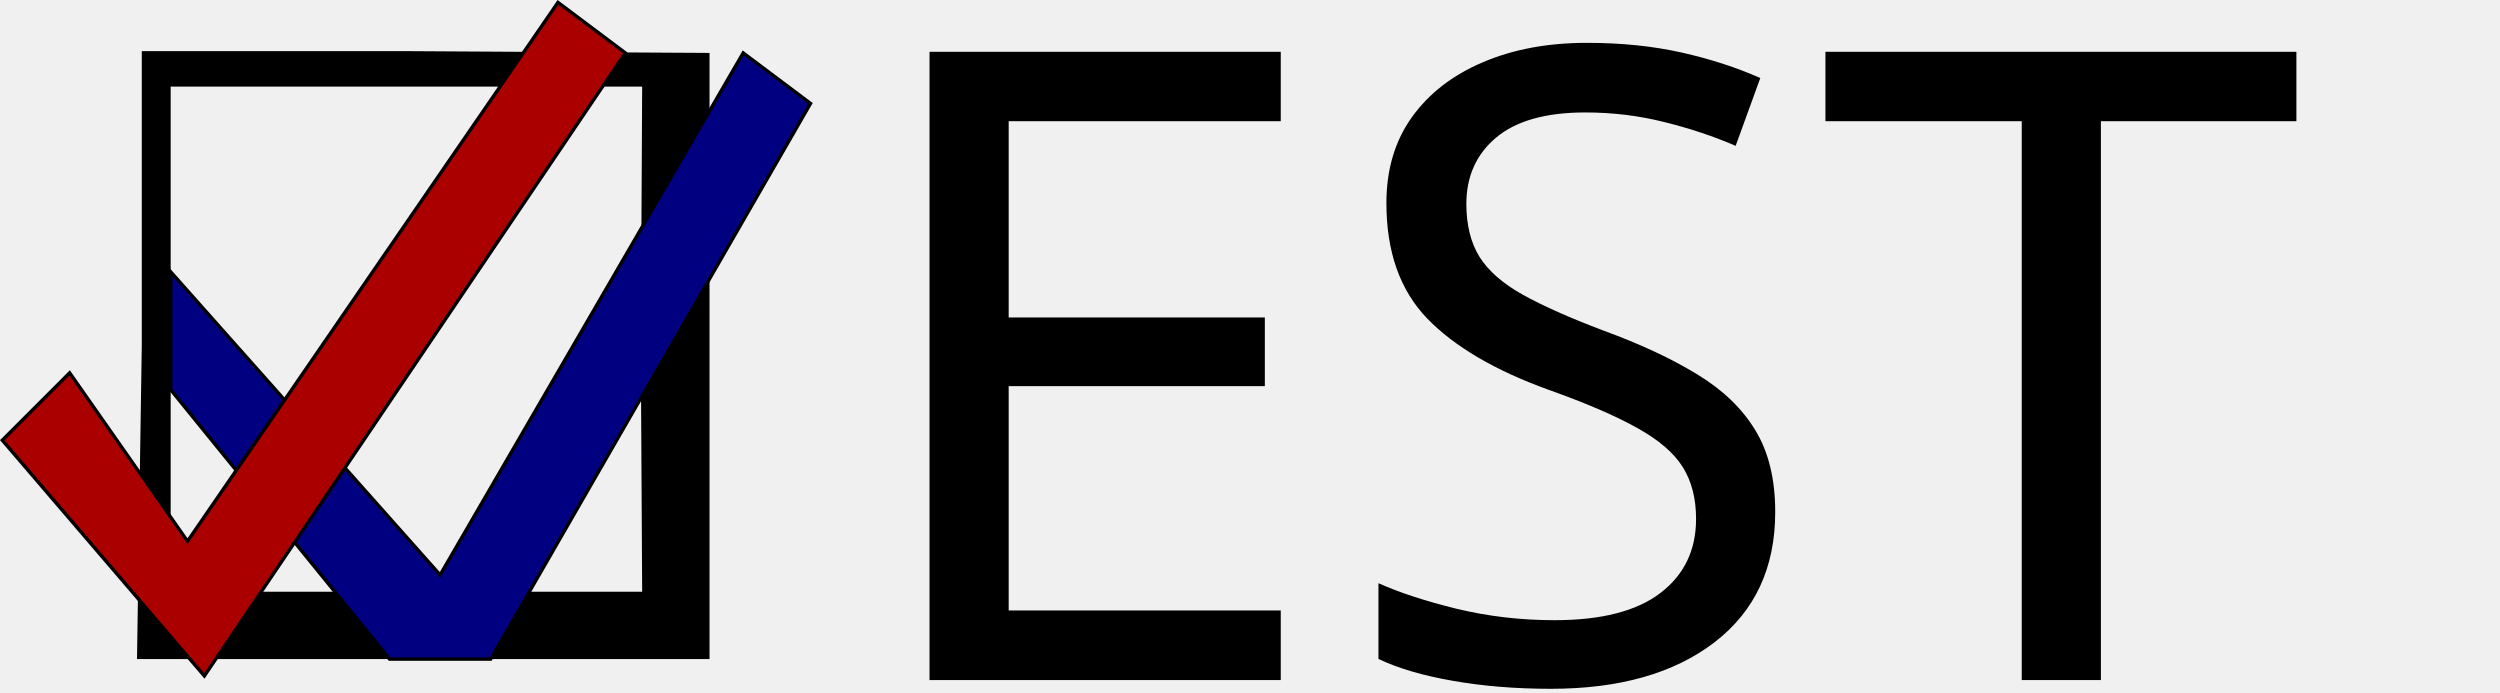
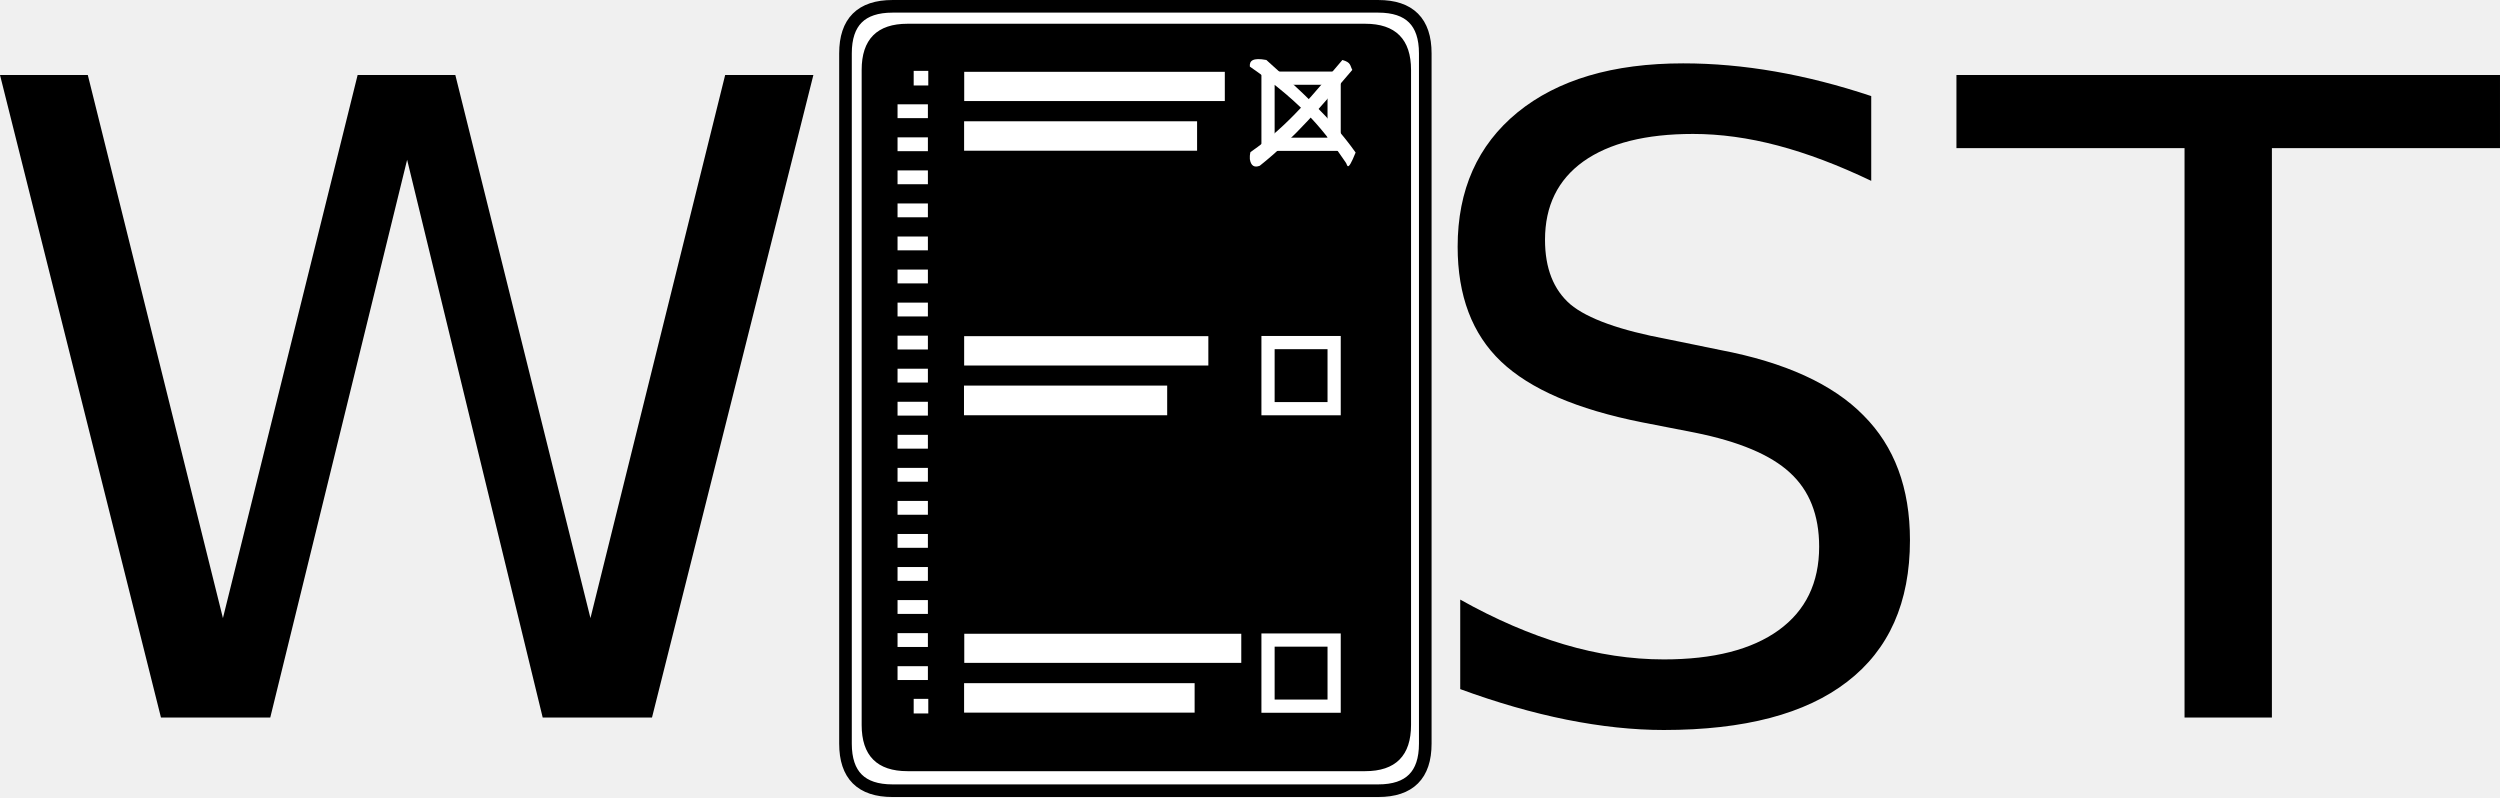
- <svg xmlns="http://www.w3.org/2000/svg" id="svg8" version="1.1" viewBox="0 0 196.411 54.407" height="54.407mm" width="196.411mm">
-   <defs id="defs2" />
-   <g transform="translate(0.1801693,-87.79062)" id="layer1">
-     <path id="path4711" d="M 10.959,114.888 V 91.809 h 21 l 23.604,0.139 v 23.812 23.812 H 31.75 10.583 Z m 39.204,0.292 0.108,-20.586 H 31.75 13.229 v 21.167 18.521 H 31.75 50.271 Z" style="fill:#000000;stroke-width:0.336" />
+ <svg xmlns="http://www.w3.org/2000/svg" xmlns:ns1="http://www.openswatchbook.org/uri/2009/osb" xmlns:xlink="http://www.w3.org/1999/xlink" width="200.126mm" height="63.801mm" viewBox="0 0 200.126 63.801" version="1.1" id="svg8">
+   <defs id="defs2">
+     <linearGradient id="linearGradient5750" ns1:paint="solid">
+       <stop style="stop-color:#ffffff;stop-opacity:1;" offset="0" id="stop5748" />
+     </linearGradient>
+     <linearGradient xlink:href="#linearGradient5750" id="linearGradient5752" x1="123.56" y1="44.106" x2="131.762" y2="44.106" gradientUnits="userSpaceOnUse" />
+   </defs>
+   <g transform="translate(-23.50933,-122.0711)" id="layer1">
+     <path style="fill:#ffffff;stroke:#000000;stroke-width:1.01;stroke-linecap:butt;stroke-linejoin:miter;stroke-miterlimit:4;stroke-dasharray:none;stroke-opacity:1" d="m 91.191,126.344 v 55.256 c 0,2.512 1.254,3.767 3.763,3.767 H 133.84 c 2.509,0 3.763,-1.256 3.763,-3.767 v -55.256 c 0,-2.512 -1.254,-3.767 -3.763,-3.767 H 94.954 c -2.509,0 -3.763,1.256 -3.763,3.767 z" id="path5221" />
+     <path style="fill:#000000;stroke:#000000;stroke-width:0.237px;stroke-linecap:butt;stroke-linejoin:miter;stroke-opacity:1" d="m 92.604,127.667 v 52.442 c 0,2.384 1.182,3.576 3.547,3.576 H 132.798 c 2.364,0 3.547,-1.192 3.547,-3.576 v -52.442 c 0,-2.384 -1.182,-3.576 -3.547,-3.576 H 96.151 c -2.364,0 -3.547,1.192 -3.547,3.576 z" id="path5221-8" />
+     <path style="fill:none;stroke:#000000;stroke-width:0.265px;stroke-linecap:butt;stroke-linejoin:miter;stroke-opacity:1" d="M 107.156,136.927 H 127 v 2.646 h -19.844 z" id="path5338" />
  </g>
-   <g transform="translate(0.1801693,-0.7906211)" id="layer4">
-     <path style="fill:#000080;stroke:#000000;stroke-width:0.265px;stroke-linecap:butt;stroke-linejoin:miter;stroke-opacity:1" d="m 13.229,31.406 17.198,21.167 h 3.969 3.969 L 63.5,8.917 58.208,4.948 34.396,45.958 13.229,22.146 Z" id="path4745-2-6" />
+   <g id="layer2" style="display:inline" transform="translate(-23.50933,-35.0711)">
+     <g aria-label="WEST" transform="scale(0.2645833)" style="font-style:normal;font-weight:normal;font-size:40px;line-height:1.25;font-family:sans-serif;letter-spacing:0px;word-spacing:0px;fill:#000000;fill-opacity:1;stroke:none" id="flowRoot817">
+       <path d="m 88.854,155.238 h 26.563 l 40.885,164.323 40.755,-164.323 h 29.557 l 40.885,164.323 40.755,-164.323 h 26.693 L 286.12,349.639 H 253.047 L 212.031,180.889 170.625,349.639 h -33.073 z" style="font-style:normal;font-variant:normal;font-weight:normal;font-stretch:normal;font-size:266.667px;font-family:sans-serif;-inkscape-font-specification:'sans-serif, Normal';font-variant-ligatures:normal;font-variant-caps:normal;font-variant-numeric:normal;font-feature-settings:normal;text-align:start;writing-mode:lr-tb;text-anchor:start" id="path5835" />
+       <path d="m 369.714,155.238 h 122.917 v 22.135 h -96.615 v 57.552 h 92.578 v 22.135 h -92.578 v 70.443 h 98.958 v 22.135 H 369.714 Z" style="font-style:normal;font-variant:normal;font-weight:normal;font-stretch:normal;font-size:266.667px;font-family:sans-serif;-inkscape-font-specification:'sans-serif, Normal';font-variant-ligatures:normal;font-variant-caps:normal;font-variant-numeric:normal;font-feature-settings:normal;text-align:start;writing-mode:lr-tb;text-anchor:start" id="path5837" />
+       <path d="m 655,161.618 v 25.651 q -14.974,-7.161 -28.255,-10.677 -13.281,-3.516 -25.651,-3.516 -21.484,0 -33.203,8.333 -11.589,8.333 -11.589,23.698 0,12.891 7.682,19.531 7.812,6.51 29.427,10.547 l 15.885,3.255 q 29.427,5.599 43.359,19.792 14.062,14.062 14.062,37.76 0,28.255 -19.01,42.839 -18.88,14.583 -55.469,14.583 -13.802,0 -29.427,-3.125 -15.495,-3.125 -32.161,-9.245 v -27.083 q 16.016,8.984 31.38,13.542 15.365,4.557 30.208,4.557 22.526,0 34.766,-8.854 12.24,-8.854 12.24,-25.26 0,-14.323 -8.854,-22.396 -8.724,-8.073 -28.776,-12.109 l -16.016,-3.125 q -29.427,-5.859 -42.578,-18.359 -13.151,-12.5 -13.151,-34.766 0,-25.781 18.099,-40.625 18.229,-14.844 50.13,-14.844 13.672,0 27.865,2.474 14.193,2.474 29.036,7.422 z" style="font-style:normal;font-variant:normal;font-weight:normal;font-stretch:normal;font-size:266.667px;font-family:sans-serif;-inkscape-font-specification:'sans-serif, Normal';font-variant-ligatures:normal;font-variant-caps:normal;font-variant-numeric:normal;font-feature-settings:normal;text-align:start;writing-mode:lr-tb;text-anchor:start" id="path5839" />
+       <path d="m 680.781,155.238 h 164.453 v 22.135 H 776.224 V 349.639 H 749.792 V 177.373 h -69.01 z" style="font-style:normal;font-variant:normal;font-weight:normal;font-stretch:normal;font-size:266.667px;font-family:sans-serif;-inkscape-font-specification:'sans-serif, Normal';font-variant-ligatures:normal;font-variant-caps:normal;font-variant-numeric:normal;font-feature-settings:normal;text-align:start;writing-mode:lr-tb;text-anchor:start" id="path5841" />
+     </g>
  </g>
-   <g transform="translate(0.1801693,-0.7906211)" id="layer5">
-     <text id="text4932" y="54.218" x="66.146" style="font-style:normal;font-variant:normal;font-weight:500;font-stretch:normal;font-size:69.144px;line-height:1.25;font-family:KacstPoster;-inkscape-font-specification:'KacstPoster, Medium';font-variant-ligatures:normal;font-variant-caps:normal;font-variant-numeric:normal;font-feature-settings:normal;text-align:start;letter-spacing:0px;word-spacing:0px;writing-mode:lr-tb;text-anchor:start;fill:#000000;fill-opacity:1;stroke:none;stroke-width:0.265" xml:space="preserve">
-       <tspan style="stroke-width:0.265" id="tspan4930" y="54.218" x="66.146">
-         <tspan id="tspan4928" style="font-style:normal;font-variant:normal;font-weight:500;font-stretch:normal;font-size:69.144px;font-family:KacstPoster;-inkscape-font-specification:'KacstPoster, Medium';font-variant-ligatures:normal;font-variant-caps:normal;font-variant-numeric:normal;font-feature-settings:normal;text-align:start;writing-mode:lr-tb;text-anchor:start;stroke-width:0.265" y="54.218" x="66.146">EST</tspan>
-       </tspan>
-     </text>
+   <g id="layer3" transform="translate(-23.50933,-35.0711)">
+     <path style="fill:#ffffff;stroke:#000000;stroke-width:0.153px;stroke-linecap:butt;stroke-linejoin:miter;stroke-opacity:1" d="m 96.573,40.667 h 1.323 v 1.323 h -1.323 z" id="path5534" />
+     <path style="fill:#ffffff;stroke:#000000;stroke-width:0.216px;stroke-linecap:butt;stroke-linejoin:miter;stroke-opacity:1" d="m 95.25,43.313 h 2.646 v 1.323 h -2.646 z" id="path5534-5" />
+     <path style="fill:#ffffff;stroke:#000000;stroke-width:0.216px;stroke-linecap:butt;stroke-linejoin:miter;stroke-opacity:1" d="m 95.25,45.958 h 2.646 v 1.323 h -2.646 z" id="path5534-5-5" />
+     <path style="fill:#ffffff;stroke:#000000;stroke-width:0.216px;stroke-linecap:butt;stroke-linejoin:miter;stroke-opacity:1" d="m 95.25,48.604 h 2.646 v 1.323 h -2.646 z" id="path5534-5-4" />
+     <path style="fill:#ffffff;stroke:#000000;stroke-width:0.216px;stroke-linecap:butt;stroke-linejoin:miter;stroke-opacity:1" d="m 95.25,51.25 h 2.646 v 1.323 h -2.646 z" id="path5534-5-6" />
+     <path style="fill:#ffffff;stroke:#000000;stroke-width:0.216px;stroke-linecap:butt;stroke-linejoin:miter;stroke-opacity:1" d="m 95.25,53.896 h 2.646 v 1.323 h -2.646 z" id="path5534-6" />
+     <path style="fill:#ffffff;stroke:#000000;stroke-width:0.216px;stroke-linecap:butt;stroke-linejoin:miter;stroke-opacity:1" d="m 95.25,56.542 h 2.646 v 1.323 h -2.646 z" id="path5534-5-0" />
+     <path style="fill:#ffffff;stroke:#000000;stroke-width:0.216px;stroke-linecap:butt;stroke-linejoin:miter;stroke-opacity:1" d="m 95.25,59.188 h 2.646 v 1.323 h -2.646 z" id="path5534-5-5-4" />
+     <path style="fill:#ffffff;stroke:#000000;stroke-width:0.216px;stroke-linecap:butt;stroke-linejoin:miter;stroke-opacity:1" d="m 95.25,61.833 h 2.646 v 1.323 h -2.646 z" id="path5534-5-4-5" />
+     <path style="fill:#ffffff;stroke:#000000;stroke-width:0.216px;stroke-linecap:butt;stroke-linejoin:miter;stroke-opacity:1" d="m 95.25,64.479 h 2.646 v 1.323 H 95.25 Z" id="path5534-5-6-8" />
  </g>
-   <g transform="translate(0.1801693,-0.7906211)" id="layer2">
-     <path transform="scale(0.2645833)" id="path4639" d="" style="fill:#000000;stroke-width:1.087" />
-     <a style="fill:#800000" transform="translate(-63.49999,-124.3542)" id="a4778">
-       <path style="fill:#aa0000;stroke:#000000;stroke-width:0.265px;stroke-linecap:butt;stroke-linejoin:miter;stroke-opacity:1" d="m 63.5,159.729 15.875,18.521 33.073,-48.948 -5.292,-3.969 -29.104,42.333 -9.26,-13.229 z" id="path4745-2" />
-     </a>
-     <a transform="translate(47.62501,7.937492)" id="a4778-7" />
+   <g id="layer4" transform="translate(-23.50933,-35.0711)">
+     <path style="fill:#ffffff;stroke:#000000;stroke-width:0.306px;stroke-linecap:butt;stroke-linejoin:miter;stroke-opacity:1" d="m 100.542,40.667 v 2.646 h 21.167 v -2.646 z" id="path5356" />
+     <path style="fill:#ffffff;stroke:#000000;stroke-width:0.315px;stroke-linecap:butt;stroke-linejoin:miter;stroke-opacity:1" d="m 100.542,85.646 v 2.646 h 22.49 v -2.646 z" id="path5356-1" />
+     <path style="fill:#ffffff;stroke:#000000;stroke-width:0.287px;stroke-linecap:butt;stroke-linejoin:miter;stroke-opacity:1" d="m 100.542,89.615 v 2.646 h 18.741 v -2.646 z" id="path5356-1-0" />
+     <path style="fill:#ffffff;stroke:#000000;stroke-width:0.289px;stroke-linecap:butt;stroke-linejoin:miter;stroke-opacity:1" d="m 100.542,44.635 v 2.646 h 18.939 v -2.646 z" id="path5356-0" />
+     <path style="fill:#ffffff;stroke:#000000;stroke-width:0.265px;stroke-linecap:butt;stroke-linejoin:miter;stroke-opacity:1" d="m 124.354,85.646 v 6.615 h 6.615 v -6.615 z" id="path5403" />
+     <path style="fill:#000000;stroke:#000000;stroke-width:0.265px;stroke-linecap:butt;stroke-linejoin:miter;stroke-opacity:1" d="m 125.677,86.969 v 3.969 h 3.969 v -3.969 z" id="path5405" />
+     <path style="fill:#ffffff;stroke:#000000;stroke-width:0.265px;stroke-linecap:butt;stroke-linejoin:miter;stroke-opacity:1" d="m 124.354,40.667 v 6.615 h 6.615 V 40.667 Z" id="path5403-8" />
+     <path style="fill:#000000;stroke:#000000;stroke-width:0.265px;stroke-linecap:butt;stroke-linejoin:miter;stroke-opacity:1" d="m 125.677,41.99 v 3.969 h 3.969 v -3.969 z" id="path5405-0" />
+     <path style="fill:#ffffff;stroke:#000000;stroke-width:0.296px;stroke-linecap:butt;stroke-linejoin:miter;stroke-opacity:1" d="m 100.542,61.833 v 2.646 h 19.844 v -2.646 z" id="path5356-1-6" />
+     <path style="fill:#ffffff;stroke:#000000;stroke-width:0.27px;stroke-linecap:butt;stroke-linejoin:miter;stroke-opacity:1" d="m 100.542,65.802 v 2.646 h 16.536 v -2.646 z" id="path5356-1-0-3" />
+     <path style="fill:#ffffff;stroke:#000000;stroke-width:0.265px;stroke-linecap:butt;stroke-linejoin:miter;stroke-opacity:1" d="m 124.354,61.833 v 6.615 h 6.615 v -6.615 z" id="path5403-80" />
+     <path style="fill:#000000;stroke:#000000;stroke-width:0.265px;stroke-linecap:butt;stroke-linejoin:miter;stroke-opacity:1" d="m 125.677,63.156 v 3.969 h 3.969 v -3.969 z" id="path5405-4" />
+     <path style="fill:#ffffff;stroke:#000000;stroke-width:0.216px;stroke-linecap:butt;stroke-linejoin:miter;stroke-opacity:1" d="m 95.25,67.125 h 2.646 v 1.323 h -2.646 z" id="path5534-2" />
+     <path style="fill:#ffffff;stroke:#000000;stroke-width:0.216px;stroke-linecap:butt;stroke-linejoin:miter;stroke-opacity:1" d="m 95.25,69.771 h 2.646 v 1.323 h -2.646 z" id="path5534-5-8" />
+     <path style="fill:#ffffff;stroke:#000000;stroke-width:0.216px;stroke-linecap:butt;stroke-linejoin:miter;stroke-opacity:1" d="m 95.25,72.417 h 2.646 v 1.323 h -2.646 z" id="path5534-5-5-6" />
+     <path style="fill:#ffffff;stroke:#000000;stroke-width:0.216px;stroke-linecap:butt;stroke-linejoin:miter;stroke-opacity:1" d="m 95.25,75.062 h 2.646 v 1.323 h -2.646 z" id="path5534-5-4-8" />
+     <path style="fill:#ffffff;stroke:#000000;stroke-width:0.216px;stroke-linecap:butt;stroke-linejoin:miter;stroke-opacity:1" d="m 95.25,77.708 h 2.646 v 1.323 H 95.25 Z" id="path5534-5-6-5" />
+     <path style="fill:#ffffff;stroke:#000000;stroke-width:0.216px;stroke-linecap:butt;stroke-linejoin:miter;stroke-opacity:1" d="m 95.25,80.354 h 2.646 v 1.323 H 95.25 Z" id="path5534-2-3" />
+     <path style="fill:#ffffff;stroke:#000000;stroke-width:0.216px;stroke-linecap:butt;stroke-linejoin:miter;stroke-opacity:1" d="m 95.25,83 h 2.646 v 1.323 h -2.646 z" id="path5534-5-8-4" />
+     <path style="fill:#ffffff;stroke:#000000;stroke-width:0.216px;stroke-linecap:butt;stroke-linejoin:miter;stroke-opacity:1" d="m 95.25,85.646 h 2.646 v 1.323 h -2.646 z" id="path5534-5-5-6-0" />
+     <path style="fill:#ffffff;stroke:#000000;stroke-width:0.216px;stroke-linecap:butt;stroke-linejoin:miter;stroke-opacity:1" d="m 95.25,88.292 h 2.646 v 1.323 h -2.646 z" id="path5534-5-4-8-1" />
+     <path style="fill:#ffffff;stroke:#000000;stroke-width:0.153px;stroke-linecap:butt;stroke-linejoin:miter;stroke-opacity:1" d="m 96.573,90.938 h 1.323 v 1.323 h -1.323 z" id="path5534-5-6-5-7" />
+     <path style="fill:#ffffff;stroke:none;stroke-width:0.265px;stroke-linecap:butt;stroke-linejoin:miter;stroke-opacity:1" d="m 124.883,39.873 c 2.597,2.329 5.196,4.656 7.144,7.408 -0.692,1.723 -0.648,0.936 -0.794,0.794 -1.613,-2.359 -3.271,-4.626 -7.673,-7.673 -0.043,-0.463 0.234,-0.737 1.323,-0.529 z" id="path5744" />
+     <path style="fill:url(#linearGradient5752);fill-opacity:1;stroke:none;stroke-width:0.265px;stroke-linecap:butt;stroke-linejoin:miter;stroke-opacity:1" d="m 123.56,47.546 c 0,0 0.031,-0.286 0.047,-0.297 3.155,-2.186 5.158,-4.82 7.361,-7.376 0.702,0.196 0.605,0.445 0.794,0.794 -2.311,2.719 -4.607,5.452 -7.408,7.673 -0.422,0.162 -0.706,0.026 -0.794,-0.529 0,-0.176 -2e-5,-0.292 0,-0.265 z" id="path5746" />
  </g>
</svg>
